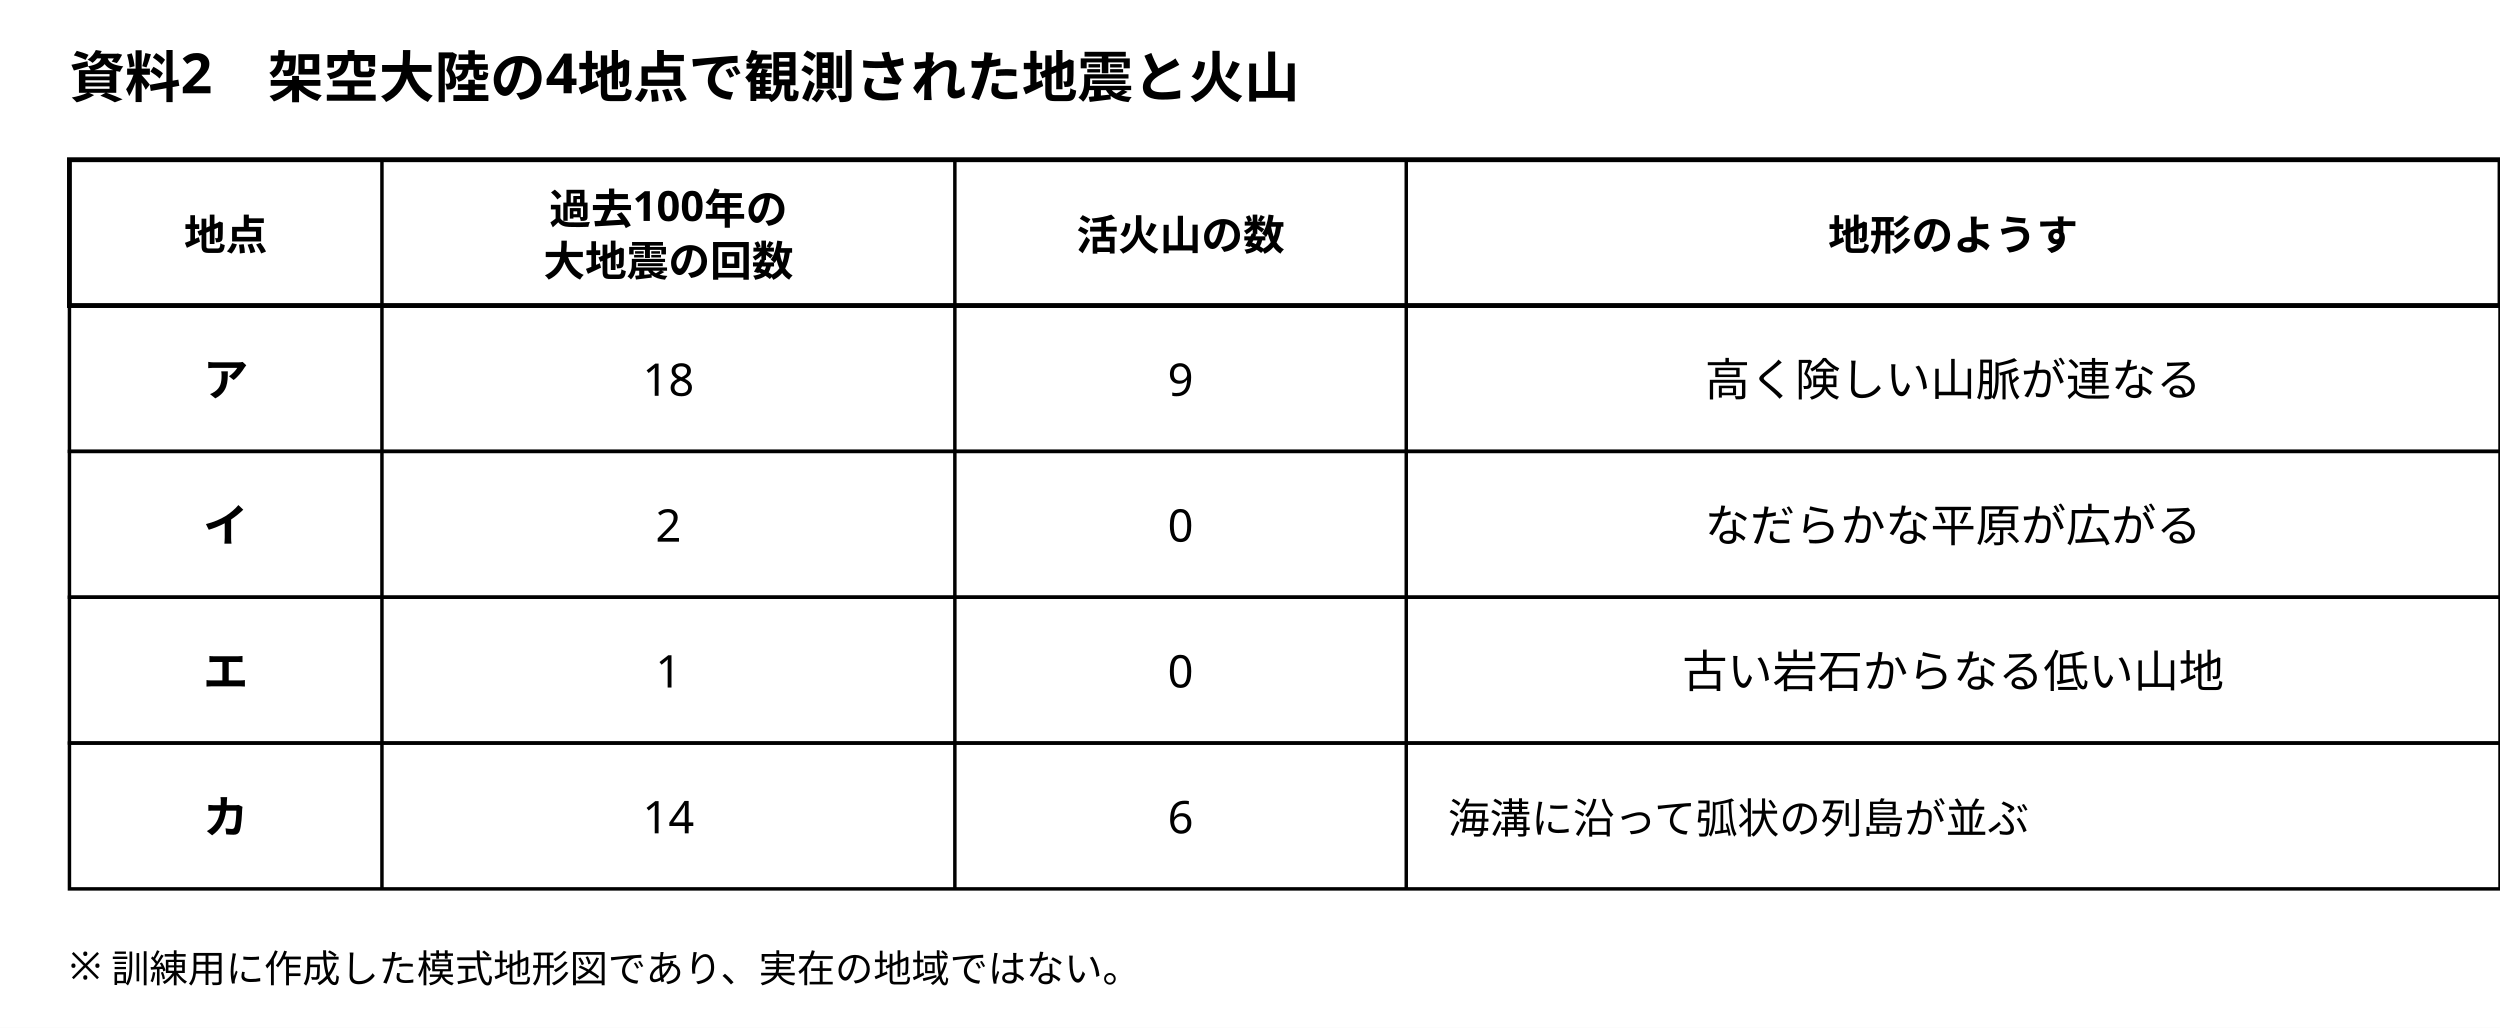
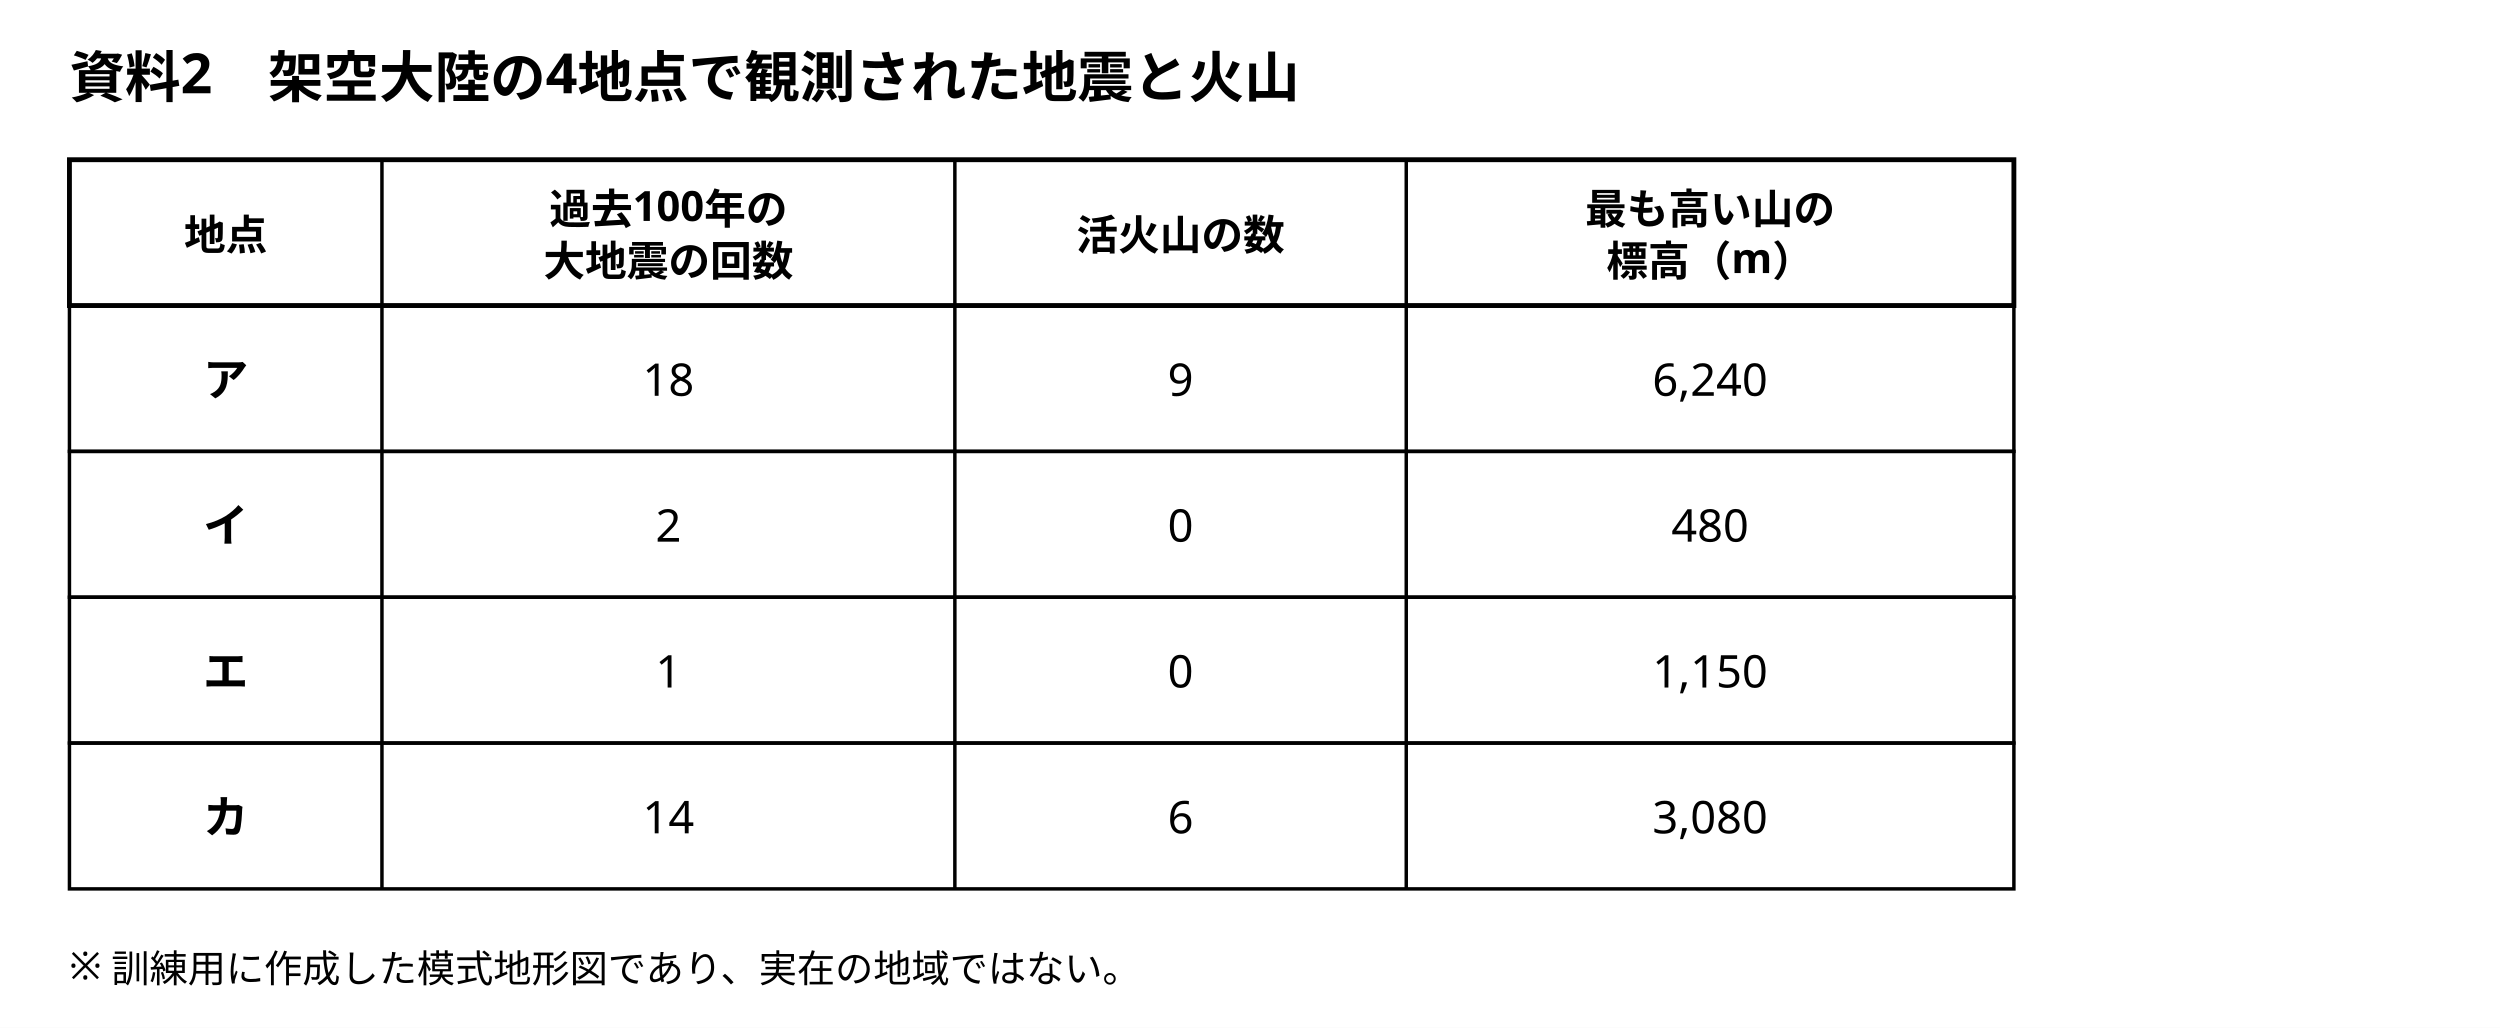
<svg xmlns="http://www.w3.org/2000/svg" viewBox="0 0 720 296" width="720" height="296" role="img" aria-label="資料2　架空大陸の4地点で観測された地震と火山">
  <defs>
    <pattern id="pDiag" width="8" height="8" patternUnits="userSpaceOnUse">
      <rect width="8" height="8" fill="#fff" />
      <path d="M0 8 L8 0" stroke="#000" stroke-width="1.4" />
    </pattern>
    <pattern id="pDiag2" width="8" height="8" patternUnits="userSpaceOnUse">
      <rect width="8" height="8" fill="#fff" />
      <path d="M0 0 L8 8" stroke="#000" stroke-width="1.4" />
    </pattern>
    <pattern id="pDot" width="8" height="8" patternUnits="userSpaceOnUse">
      <rect width="8" height="8" fill="#fff" />
      <circle cx="2" cy="2" r="1.3" fill="#000" />
      <circle cx="6" cy="6" r="1.3" fill="#000" />
    </pattern>
    <pattern id="pDotFine" width="5" height="5" patternUnits="userSpaceOnUse">
      <rect width="5" height="5" fill="#fff" />
      <circle cx="1.4" cy="1.4" r="0.9" fill="#000" />
    </pattern>
    <pattern id="pGrid" width="8" height="8" patternUnits="userSpaceOnUse">
      <rect width="8" height="8" fill="#fff" />
      <path d="M0 4 H8 M4 0 V8" stroke="#000" stroke-width="0.9" />
    </pattern>
    <pattern id="pWave" width="10" height="8" patternUnits="userSpaceOnUse">
      <rect width="10" height="8" fill="#fff" />
      <path d="M0 5 q2.5 -3 5 0 t5 0" stroke="#000" stroke-width="0.9" fill="none" />
    </pattern>
  </defs>
  <rect width="720" height="296" fill="#fff" />
  <text x="20" y="28" font-size="16" text-anchor="start" font-weight="bold" font-family="'Hiragino Sans','Hiragino Kaku Gothic ProN','Yu Gothic','Meiryo',sans-serif" fill="#000">資料2　架空大陸の4地点で観測された地震と火山</text>
-   <rect x="20" y="46" width="700" height="42" fill="none" stroke="#000" stroke-width="1.4" />
+   <rect x="20" y="46" width="560" height="42" fill="none" stroke="#000" stroke-width="1.4" />
  <text x="65" y="72" font-size="12" text-anchor="middle" font-weight="bold" font-family="'Hiragino Sans','Hiragino Kaku Gothic ProN','Yu Gothic','Meiryo',sans-serif" fill="#000">地点</text>
  <text x="192.5" y="64.5" font-size="12" text-anchor="middle" font-weight="bold" font-family="'Hiragino Sans','Hiragino Kaku Gothic ProN','Yu Gothic','Meiryo',sans-serif" fill="#000">過去100年の</text>
  <text x="192.5" y="79.5" font-size="12" text-anchor="middle" font-weight="bold" font-family="'Hiragino Sans','Hiragino Kaku Gothic ProN','Yu Gothic','Meiryo',sans-serif" fill="#000">大地震の回数</text>
  <text x="340" y="72" font-size="12" text-anchor="middle" font-weight="bold" font-family="'Hiragino Sans','Hiragino Kaku Gothic ProN','Yu Gothic','Meiryo',sans-serif" fill="#000">活火山の数</text>
-   <text x="562.5" y="72" font-size="12" text-anchor="middle" font-weight="bold" font-family="'Hiragino Sans','Hiragino Kaku Gothic ProN','Yu Gothic','Meiryo',sans-serif" fill="#000">地形のようす</text>
-   <rect x="20" y="88" width="700" height="42" fill="none" stroke="#000" stroke-width="1" />
+   <text x="492.5" y="64.5" font-size="12" text-anchor="middle" font-weight="bold" font-family="'Hiragino Sans','Hiragino Kaku Gothic ProN','Yu Gothic','Meiryo',sans-serif" fill="#000">最も高い山の</text>
+   <text x="492.5" y="79.5" font-size="12" text-anchor="middle" font-weight="bold" font-family="'Hiragino Sans','Hiragino Kaku Gothic ProN','Yu Gothic','Meiryo',sans-serif" fill="#000">標高（m）</text>
+   <rect x="20" y="88" width="560" height="42" fill="none" stroke="#000" stroke-width="1" />
  <text x="65" y="114" font-size="13" text-anchor="middle" font-weight="bold" font-family="'Hiragino Sans','Hiragino Kaku Gothic ProN','Yu Gothic','Meiryo',sans-serif" fill="#000">ア</text>
  <text x="192.5" y="114" font-size="13" text-anchor="middle" font-weight="normal" font-family="'Hiragino Sans','Hiragino Kaku Gothic ProN','Yu Gothic','Meiryo',sans-serif" fill="#000">18</text>
  <text x="340" y="114" font-size="13" text-anchor="middle" font-weight="normal" font-family="'Hiragino Sans','Hiragino Kaku Gothic ProN','Yu Gothic','Meiryo',sans-serif" fill="#000">9</text>
-   <text x="562.5" y="114" font-size="13" text-anchor="middle" font-weight="normal" font-family="'Hiragino Sans','Hiragino Kaku Gothic ProN','Yu Gothic','Meiryo',sans-serif" fill="#000">高く険しい山脈が連なる</text>
-   <rect x="20" y="130" width="700" height="42" fill="none" stroke="#000" stroke-width="1" />
+   <text x="492.5" y="114" font-size="13" text-anchor="middle" font-weight="normal" font-family="'Hiragino Sans','Hiragino Kaku Gothic ProN','Yu Gothic','Meiryo',sans-serif" fill="#000">6,240</text>
+   <rect x="20" y="130" width="560" height="42" fill="none" stroke="#000" stroke-width="1" />
  <text x="65" y="156" font-size="13" text-anchor="middle" font-weight="bold" font-family="'Hiragino Sans','Hiragino Kaku Gothic ProN','Yu Gothic','Meiryo',sans-serif" fill="#000">イ</text>
  <text x="192.5" y="156" font-size="13" text-anchor="middle" font-weight="normal" font-family="'Hiragino Sans','Hiragino Kaku Gothic ProN','Yu Gothic','Meiryo',sans-serif" fill="#000">2</text>
  <text x="340" y="156" font-size="13" text-anchor="middle" font-weight="normal" font-family="'Hiragino Sans','Hiragino Kaku Gothic ProN','Yu Gothic','Meiryo',sans-serif" fill="#000">0</text>
-   <text x="562.5" y="156" font-size="13" text-anchor="middle" font-weight="normal" font-family="'Hiragino Sans','Hiragino Kaku Gothic ProN','Yu Gothic','Meiryo',sans-serif" fill="#000">なだらかな平原が広がる</text>
-   <rect x="20" y="172" width="700" height="42" fill="none" stroke="#000" stroke-width="1" />
+   <text x="492.5" y="156" font-size="13" text-anchor="middle" font-weight="normal" font-family="'Hiragino Sans','Hiragino Kaku Gothic ProN','Yu Gothic','Meiryo',sans-serif" fill="#000">480</text>
+   <rect x="20" y="172" width="560" height="42" fill="none" stroke="#000" stroke-width="1" />
  <text x="65" y="198" font-size="13" text-anchor="middle" font-weight="bold" font-family="'Hiragino Sans','Hiragino Kaku Gothic ProN','Yu Gothic','Meiryo',sans-serif" fill="#000">エ</text>
  <text x="192.5" y="198" font-size="13" text-anchor="middle" font-weight="normal" font-family="'Hiragino Sans','Hiragino Kaku Gothic ProN','Yu Gothic','Meiryo',sans-serif" fill="#000">1</text>
  <text x="340" y="198" font-size="13" text-anchor="middle" font-weight="normal" font-family="'Hiragino Sans','Hiragino Kaku Gothic ProN','Yu Gothic','Meiryo',sans-serif" fill="#000">0</text>
-   <text x="562.5" y="198" font-size="13" text-anchor="middle" font-weight="normal" font-family="'Hiragino Sans','Hiragino Kaku Gothic ProN','Yu Gothic','Meiryo',sans-serif" fill="#000">古い岩石からなる低い山地</text>
-   <rect x="20" y="214" width="700" height="42" fill="none" stroke="#000" stroke-width="1" />
+   <text x="492.5" y="198" font-size="13" text-anchor="middle" font-weight="normal" font-family="'Hiragino Sans','Hiragino Kaku Gothic ProN','Yu Gothic','Meiryo',sans-serif" fill="#000">1,150</text>
+   <rect x="20" y="214" width="560" height="42" fill="none" stroke="#000" stroke-width="1" />
  <text x="65" y="240" font-size="13" text-anchor="middle" font-weight="bold" font-family="'Hiragino Sans','Hiragino Kaku Gothic ProN','Yu Gothic','Meiryo',sans-serif" fill="#000">カ</text>
  <text x="192.5" y="240" font-size="13" text-anchor="middle" font-weight="normal" font-family="'Hiragino Sans','Hiragino Kaku Gothic ProN','Yu Gothic','Meiryo',sans-serif" fill="#000">14</text>
  <text x="340" y="240" font-size="13" text-anchor="middle" font-weight="normal" font-family="'Hiragino Sans','Hiragino Kaku Gothic ProN','Yu Gothic','Meiryo',sans-serif" fill="#000">6</text>
-   <text x="417" y="240" font-size="12" text-anchor="start" font-weight="normal" font-family="'Hiragino Sans','Hiragino Kaku Gothic ProN','Yu Gothic','Meiryo',sans-serif" fill="#000">海溝に沿って弧状の列島が並ぶ</text>
+   <text x="492.5" y="240" font-size="13" text-anchor="middle" font-weight="normal" font-family="'Hiragino Sans','Hiragino Kaku Gothic ProN','Yu Gothic','Meiryo',sans-serif" fill="#000">3,080</text>
  <path d="M110 46 L110 256" stroke="#000" stroke-width="1" fill="none" />
  <path d="M275 46 L275 256" stroke="#000" stroke-width="1" fill="none" />
  <path d="M405 46 L405 256" stroke="#000" stroke-width="1" fill="none" />
  <text x="20" y="282" font-size="11" text-anchor="start" font-weight="normal" font-family="'Hiragino Sans','Hiragino Kaku Gothic ProN','Yu Gothic','Meiryo',sans-serif" fill="#000">※ 訓練用に作成した模式地形図であり、実在の地域ではない。</text>
</svg>
